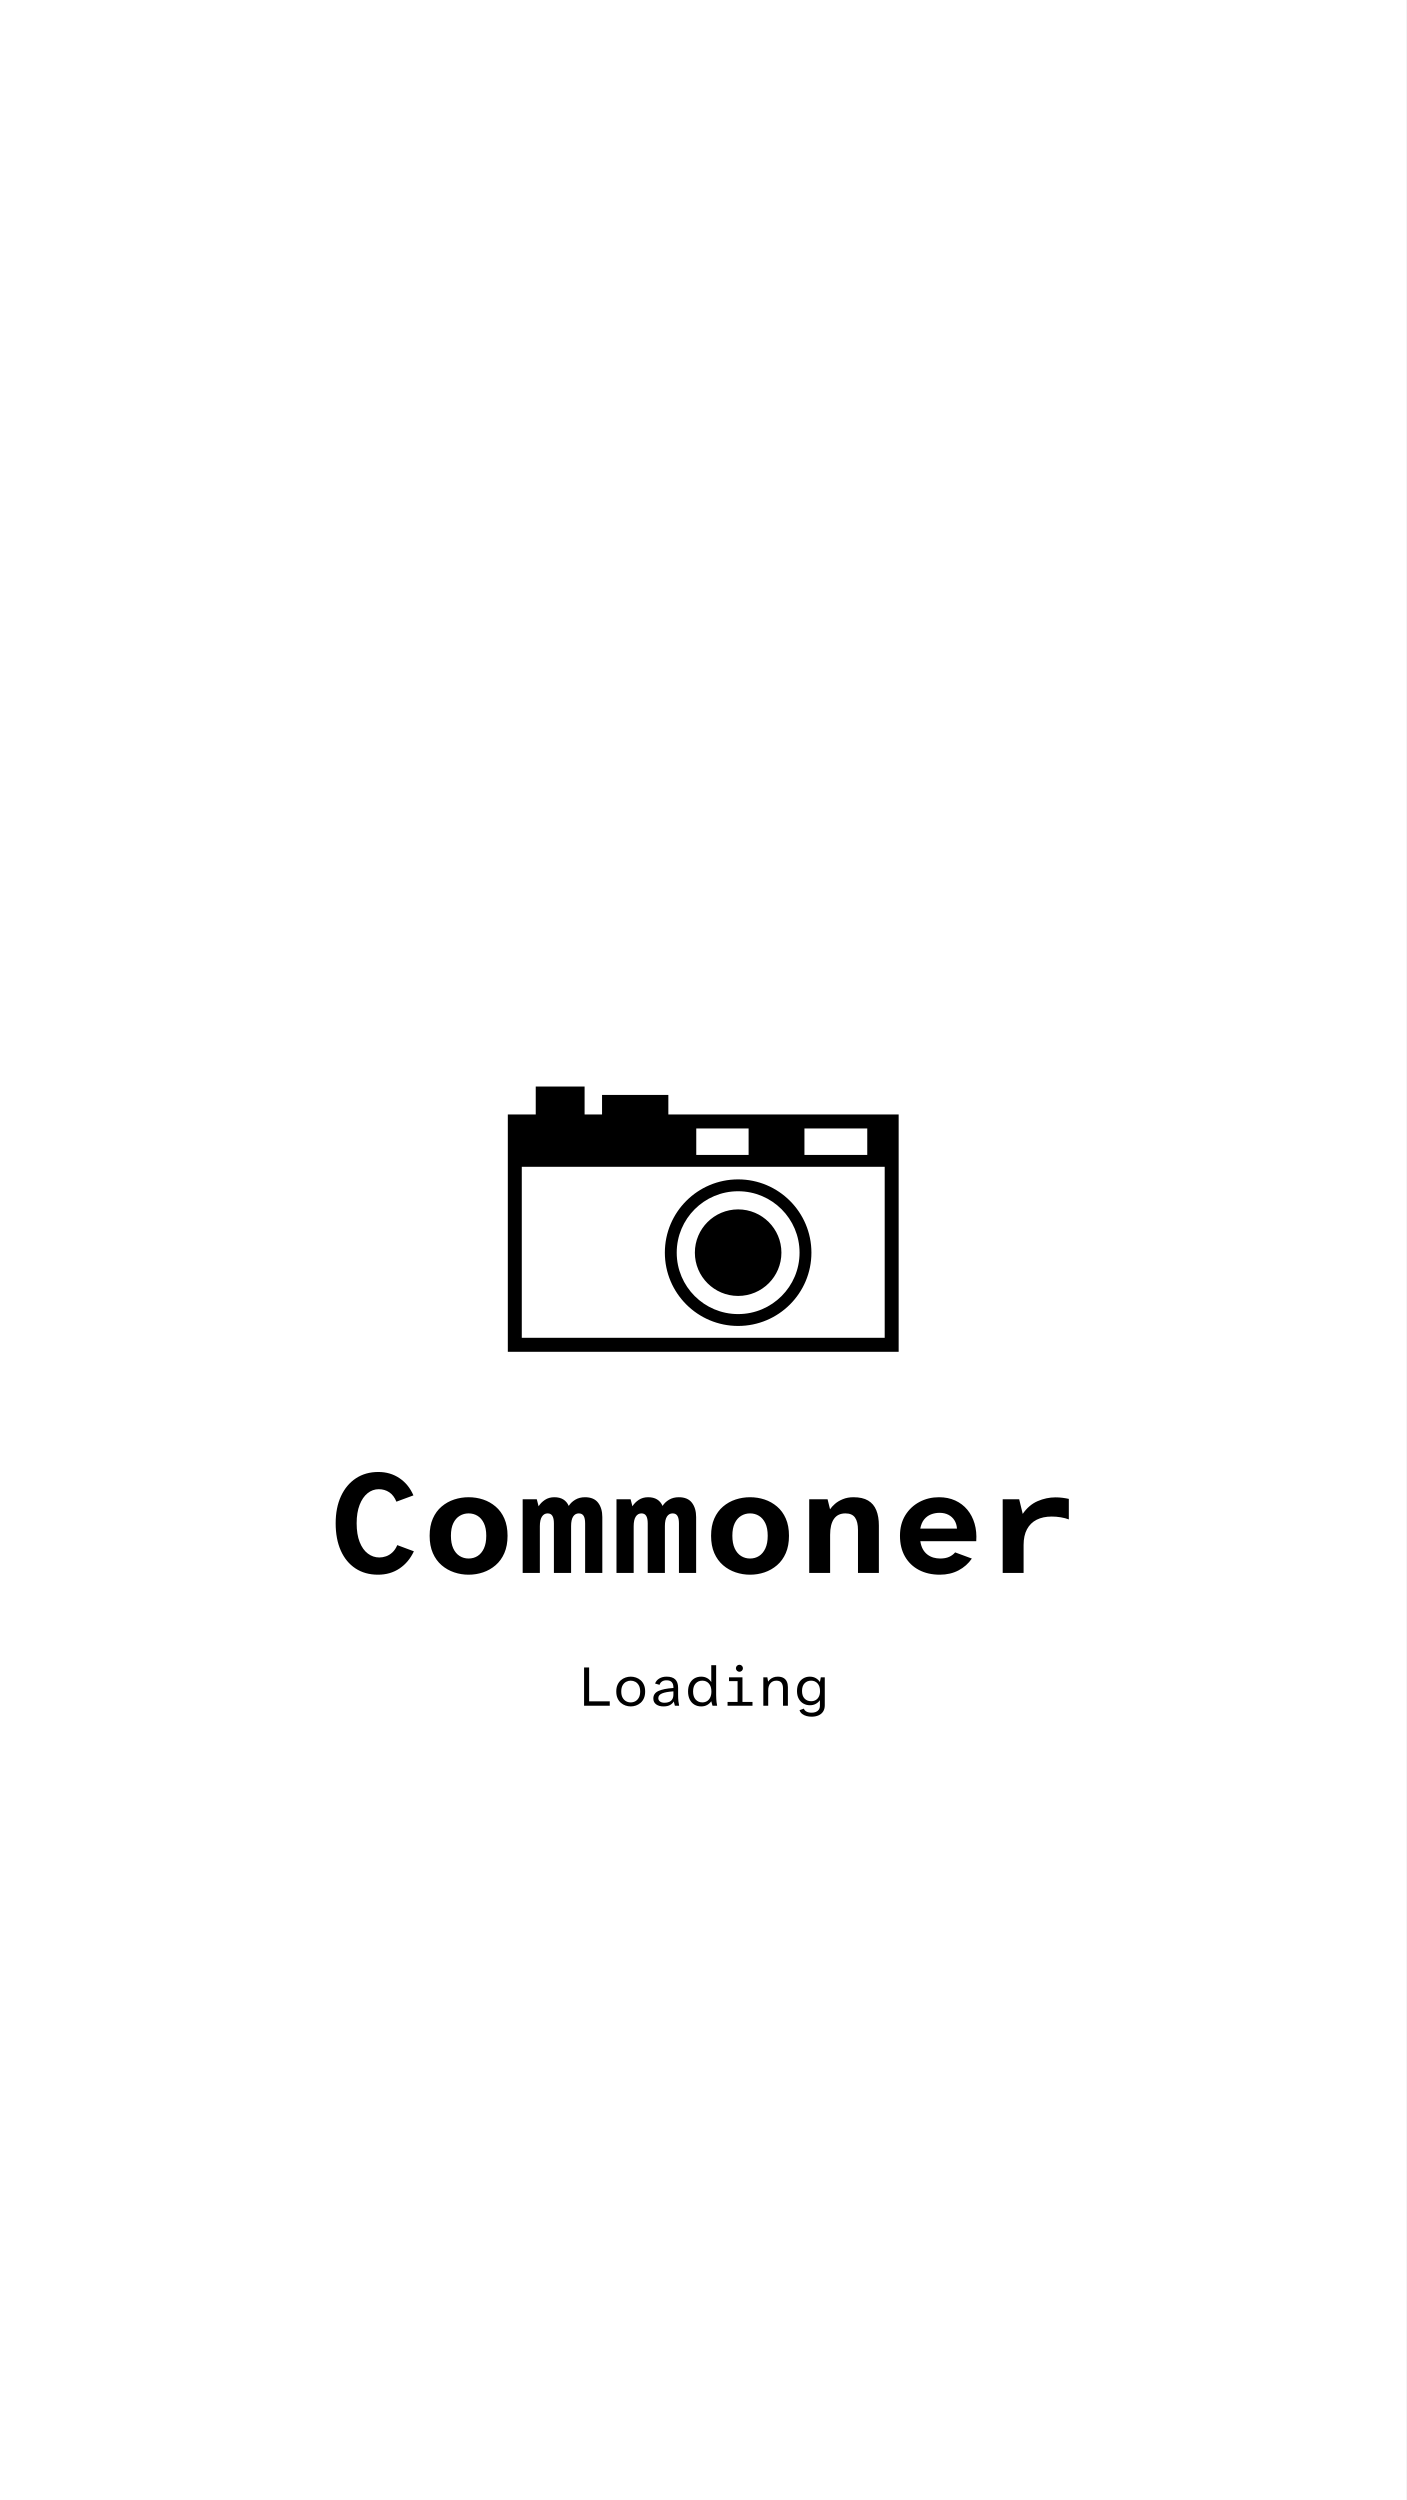
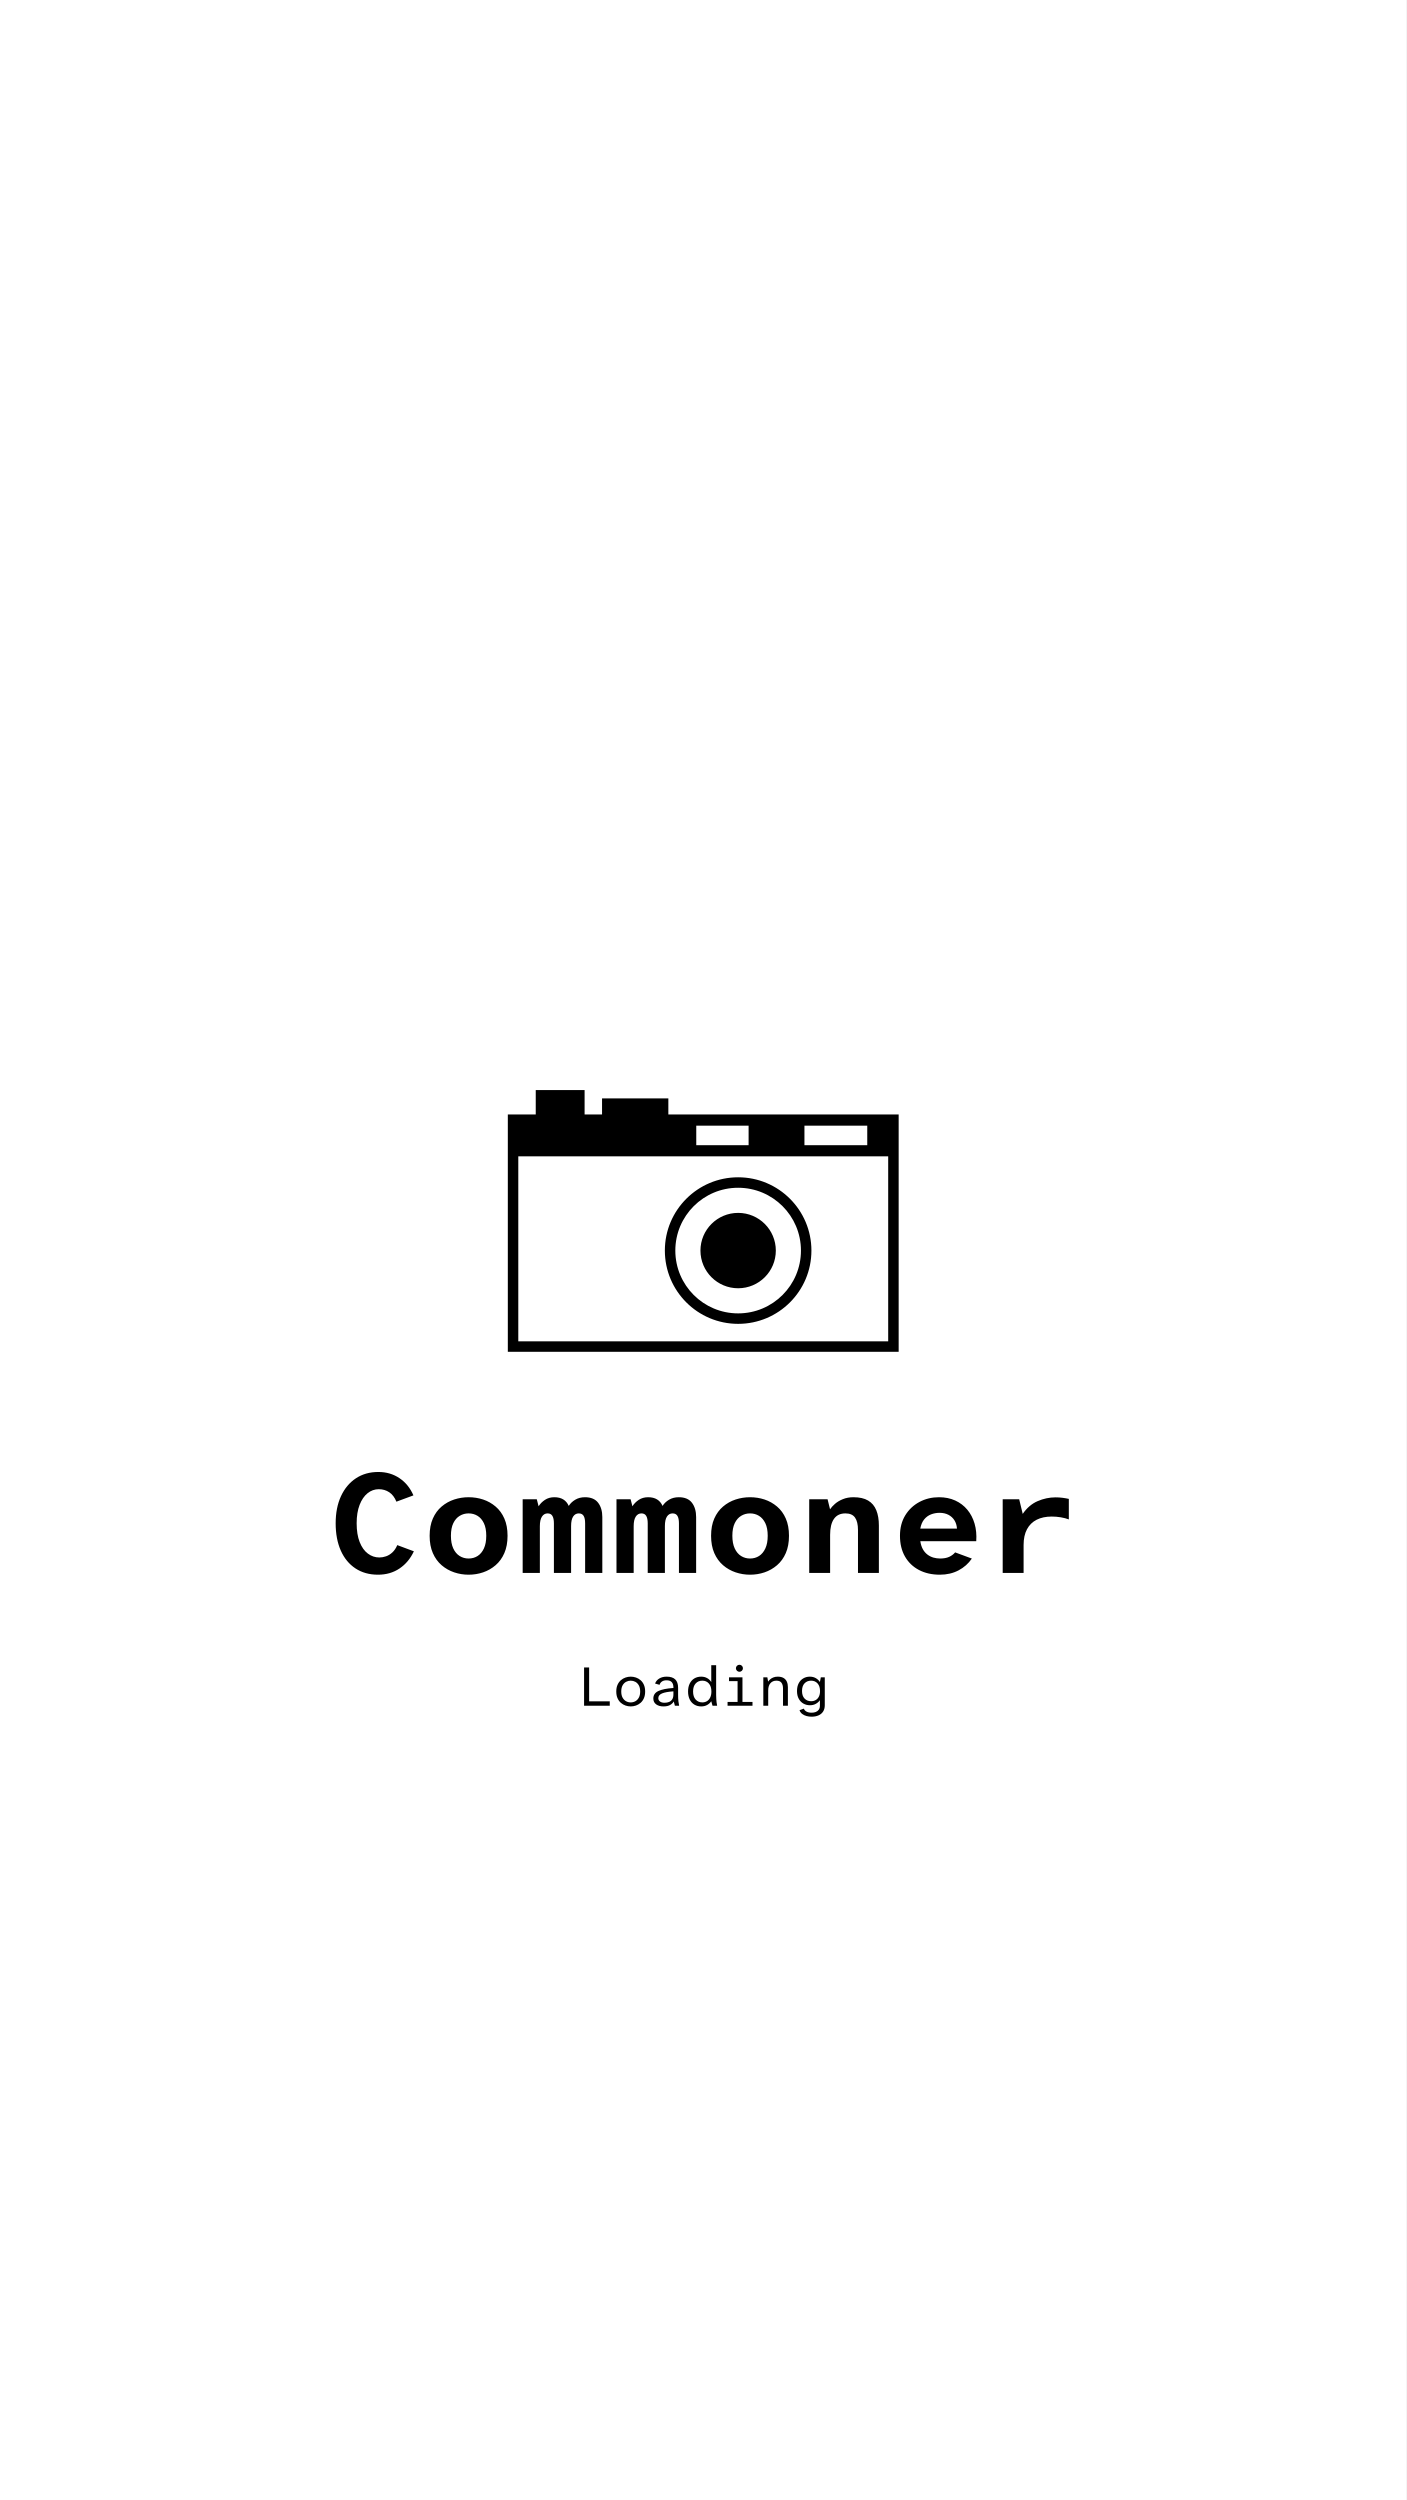
<svg xmlns="http://www.w3.org/2000/svg" width="1080" height="1920" viewBox="0 0 1080 1920" role="img" aria-label="Commoner">
  <rect width="1080" height="1920" fill="#FFFFFF" />
-   <path transform="translate(368.57 738) scale(5.36)" d="M4 22L8 22L8 18L15 18L15 22L17.5 22L17.5 19.2L27 19.2L27 22L60 22L60 56L4 56ZM6 29.5L58 29.5L58 54L6 54ZM46.5 24L55.5 24L55.5 27.8L46.5 27.8ZM31 24L38.5 24L38.5 27.8L31 27.8ZM26.5 41.8A10.5 10.5 0 1 0 47.5 41.8A10.5 10.5 0 1 0 26.5 41.8ZM28.2 41.8A8.8 8.8 0 1 0 45.8 41.8A8.8 8.8 0 1 0 28.2 41.8ZM30.8 41.8A6.2 6.2 0 1 0 43.2 41.8A6.2 6.2 0 1 0 30.8 41.8Z" fill="#000000" fill-rule="evenodd" />
+   <path transform="translate(368.57 738) scale(5.36)" d="M4 22L8 22L8 18.5L15 18.5L15 22L17.5 22L17.5 19.7L27 19.7L27 22L60 22L60 56L4 56ZM5.5 28L58.5 28L58.5 54.5L5.5 54.5ZM46.5 23.6L55.5 23.6L55.5 26.4L46.5 26.4ZM31 23.6L38.5 23.6L38.5 26.4L31 26.4ZM26.5 41.5A10.5 10.5 0 1 0 47.5 41.5A10.5 10.5 0 1 0 26.5 41.5ZM28 41.5A9 9 0 1 0 46 41.5A9 9 0 1 0 28 41.5ZM31.6 41.5A5.4 5.4 0 1 0 42.4 41.5A5.4 5.4 0 1 0 31.6 41.5Z" fill="#000000" fill-rule="evenodd" />
  <path d="M290.33 1209.37Q280.31 1209.37 272.99 1204.54Q265.68 1199.71 261.73 1190.85Q257.79 1181.99 257.79 1169.87Q257.79 1157.94 261.86 1149.1Q265.93 1140.27 273.29 1135.37Q280.66 1130.48 290.57 1130.48Q299.78 1130.48 306.82 1135.25Q313.86 1140.01 317.51 1148.45L304.44 1153.29Q302.47 1148.41 298.95 1146.06Q295.43 1143.71 290.9 1143.71Q286.11 1143.71 282.28 1146.81Q278.44 1149.92 276.18 1155.75Q273.91 1161.58 273.91 1169.87Q273.91 1178.44 276.22 1184.29Q278.53 1190.15 282.5 1193.14Q286.47 1196.14 291.35 1196.14Q293.9 1196.14 296.5 1195.24Q299.1 1194.34 301.37 1192.23Q303.64 1190.12 305.11 1186.65L317.85 1191.4Q313.95 1199.8 306.86 1204.58Q299.77 1209.37 290.33 1209.37ZM359.88 1209.37Q354.18 1209.37 348.82 1207.57Q343.46 1205.77 339.17 1202.09Q334.89 1198.41 332.43 1192.78Q329.96 1187.15 329.96 1179.49Q329.96 1171.82 332.43 1166.24Q334.89 1160.65 339.17 1157.02Q343.46 1153.38 348.82 1151.62Q354.18 1149.87 359.88 1149.87Q365.7 1149.87 371.01 1151.62Q376.33 1153.38 380.61 1157.02Q384.89 1160.65 387.34 1166.24Q389.8 1171.82 389.8 1179.49Q389.8 1187.15 387.34 1192.78Q384.89 1198.41 380.61 1202.09Q376.33 1205.77 371.01 1207.57Q365.7 1209.37 359.88 1209.37ZM359.88 1196.94Q363.77 1196.94 366.82 1195Q369.86 1193.06 371.66 1189.17Q373.45 1185.29 373.45 1179.49Q373.45 1173.57 371.61 1169.78Q369.77 1166 366.73 1164.15Q363.68 1162.29 359.88 1162.29Q356.17 1162.29 353.08 1164.15Q349.99 1166 348.15 1169.78Q346.31 1173.57 346.31 1179.49Q346.31 1185.29 348.1 1189.17Q349.9 1193.06 352.99 1195Q356.08 1196.94 359.88 1196.94ZM401.41 1208V1151.46H412.26L413.64 1156.83Q415.46 1153.92 418.52 1151.9Q421.59 1149.87 425.69 1149.87Q429.85 1149.87 432.61 1151.57Q435.36 1153.26 436.79 1156.55Q438.58 1153.7 441.79 1151.79Q444.99 1149.87 449.29 1149.87Q456.09 1149.87 459.34 1154.09Q462.58 1158.31 462.58 1165.16V1208H449.38V1169.95Q449.38 1166.07 448.22 1164.18Q447.05 1162.29 444.51 1162.29Q441.76 1162.29 440.18 1164.7Q438.6 1167.11 438.6 1172.01V1208H425.4V1169.93Q425.4 1166.13 424.24 1164.21Q423.09 1162.29 420.58 1162.29Q417.83 1162.29 416.22 1164.76Q414.61 1167.22 414.61 1172.13V1208ZM473.46 1208V1151.46H484.31L485.69 1156.83Q487.51 1153.92 490.57 1151.9Q493.64 1149.87 497.74 1149.87Q501.9 1149.87 504.65 1151.57Q507.41 1153.26 508.84 1156.55Q510.63 1153.7 513.83 1151.79Q517.04 1149.87 521.34 1149.87Q528.14 1149.87 531.39 1154.09Q534.63 1158.31 534.63 1165.16V1208H521.43V1169.95Q521.43 1166.07 520.26 1164.18Q519.1 1162.29 516.56 1162.29Q513.81 1162.29 512.23 1164.7Q510.64 1167.11 510.64 1172.01V1208H497.45V1169.93Q497.45 1166.13 496.29 1164.21Q495.14 1162.29 492.63 1162.29Q489.87 1162.29 488.27 1164.76Q486.66 1167.22 486.66 1172.13V1208ZM576.02 1209.37Q570.32 1209.37 564.96 1207.57Q559.6 1205.77 555.32 1202.09Q551.04 1198.41 548.57 1192.78Q546.11 1187.15 546.11 1179.49Q546.11 1171.82 548.57 1166.24Q551.04 1160.65 555.32 1157.02Q559.6 1153.38 564.96 1151.62Q570.32 1149.87 576.02 1149.87Q581.84 1149.87 587.16 1151.62Q592.47 1153.38 596.76 1157.02Q601.04 1160.65 603.49 1166.24Q605.94 1171.82 605.94 1179.49Q605.94 1187.15 603.49 1192.78Q601.04 1198.41 596.76 1202.09Q592.47 1205.77 587.16 1207.57Q581.84 1209.37 576.02 1209.37ZM576.02 1196.94Q579.92 1196.94 582.96 1195Q586 1193.06 587.8 1189.17Q589.6 1185.29 589.6 1179.49Q589.6 1173.57 587.76 1169.78Q585.91 1166 582.87 1164.15Q579.83 1162.29 576.02 1162.29Q572.31 1162.29 569.22 1164.15Q566.13 1166 564.29 1169.78Q562.45 1173.57 562.45 1179.49Q562.45 1185.29 564.25 1189.17Q566.05 1193.06 569.13 1195Q572.22 1196.94 576.02 1196.94ZM621.48 1208V1151.46H635.58L637.48 1159.15Q638.76 1157.16 641.23 1154.99Q643.71 1152.82 647.34 1151.35Q650.98 1149.87 655.42 1149.87Q662.42 1149.87 666.71 1152.42Q671.01 1154.96 672.99 1159.85Q674.98 1164.73 674.98 1171.59V1208H658.93V1175.04Q658.93 1168.75 656.67 1165.52Q654.41 1162.29 649.3 1162.29Q643.41 1162.29 640.47 1166.52Q637.53 1170.74 637.53 1178.75V1208ZM721.81 1209.37Q712.67 1209.37 705.77 1205.75Q698.87 1202.13 695.02 1195.41Q691.18 1188.7 691.18 1179.45Q691.18 1170.42 695.23 1163.79Q699.29 1157.17 706.1 1153.52Q712.91 1149.87 721.14 1149.87Q728.1 1149.87 733.61 1152.39Q739.12 1154.91 742.9 1159.45Q746.68 1164 748.48 1170.16Q750.27 1176.32 749.75 1183.66H706.8Q707.34 1187.23 708.72 1189.74Q710.11 1192.25 712.2 1193.86Q714.29 1195.47 716.8 1196.21Q719.32 1196.94 722.02 1196.94Q726.19 1196.94 729.01 1195.64Q731.82 1194.33 733.54 1192.23L746.38 1196.98Q742.46 1202.72 736.16 1206.04Q729.86 1209.37 721.81 1209.37ZM706.77 1173.98H734.96Q734.7 1170.28 732.99 1167.57Q731.28 1164.86 728.36 1163.35Q725.43 1161.85 721.58 1161.85Q718.13 1161.85 715.03 1163.05Q711.94 1164.25 709.76 1166.91Q707.59 1169.57 706.77 1173.98ZM770.07 1208V1151.46H782.74L785.45 1162.68Q790.17 1155.8 796.87 1152.89Q803.57 1149.97 810.73 1149.97Q813.32 1149.97 815.95 1150.3Q818.58 1150.63 820.86 1151.15V1166.9Q818.09 1165.86 814.63 1165.28Q811.17 1164.71 807.73 1164.71Q800.98 1164.71 796.15 1167.16Q791.33 1169.6 788.72 1174.47Q786.12 1179.34 786.12 1186.53V1208Z" fill="#000000" />
  <path d="M448.57 1310V1280.61H452.45V1306.62H468.3V1310ZM484.38 1310.53Q482.38 1310.53 480.41 1309.86Q478.44 1309.18 476.83 1307.78Q475.22 1306.39 474.26 1304.22Q473.3 1302.06 473.3 1299.08Q473.3 1296.1 474.26 1293.95Q475.22 1291.79 476.83 1290.4Q478.44 1289.01 480.41 1288.34Q482.38 1287.67 484.38 1287.67Q486.43 1287.67 488.4 1288.34Q490.36 1289.01 491.97 1290.4Q493.58 1291.79 494.52 1293.95Q495.47 1296.1 495.47 1299.08Q495.47 1302.06 494.52 1304.22Q493.58 1306.39 491.97 1307.78Q490.36 1309.18 488.4 1309.86Q486.43 1310.53 484.38 1310.53ZM484.38 1307.45Q486.3 1307.45 487.95 1306.55Q489.6 1305.64 490.62 1303.78Q491.65 1301.92 491.65 1299.08Q491.65 1296.21 490.62 1294.37Q489.59 1292.53 487.94 1291.64Q486.29 1290.75 484.38 1290.75Q482.49 1290.75 480.83 1291.64Q479.18 1292.53 478.15 1294.37Q477.12 1296.21 477.12 1299.08Q477.12 1301.92 478.14 1303.78Q479.17 1305.64 480.82 1306.55Q482.48 1307.45 484.38 1307.45ZM509.52 1310.53Q506.11 1310.53 503.94 1308.95Q501.76 1307.37 501.76 1304.48Q501.76 1300.52 505.64 1298.7Q509.53 1296.88 517.18 1296.37V1295.88Q517.18 1293.33 515.92 1291.9Q514.66 1290.47 511.88 1290.47Q509.66 1290.47 508.3 1291.46Q506.93 1292.44 506.55 1293.95L503.09 1292.95Q504.03 1290.44 506.38 1289.06Q508.72 1287.67 511.96 1287.67Q516.42 1287.67 518.6 1289.81Q520.78 1291.95 520.78 1296.21V1301.58Q520.78 1304.44 521.01 1306.52Q521.25 1308.6 521.57 1310H518.31L517.45 1306.71Q516.6 1308.29 514.68 1309.41Q512.76 1310.53 509.52 1310.53ZM510.37 1307.72Q512.32 1307.72 513.85 1307.1Q515.38 1306.49 516.28 1305.07Q517.18 1303.65 517.18 1301.31V1298.96Q511.36 1299.34 508.47 1300.54Q505.58 1301.74 505.58 1304.21Q505.58 1305.76 506.86 1306.74Q508.13 1307.72 510.37 1307.72ZM538.55 1310.53Q535.57 1310.53 533.29 1309.16Q531.01 1307.79 529.72 1305.22Q528.43 1302.64 528.43 1299.06Q528.43 1295.46 529.73 1292.92Q531.02 1290.37 533.29 1289.02Q535.57 1287.67 538.55 1287.67Q541.13 1287.67 543.14 1288.82Q545.15 1289.96 546.25 1291.84V1278.85H550V1301.8Q550 1302.86 550.11 1304.98Q550.21 1307.1 550.75 1310H547.21L546.25 1306.56Q545.03 1308.34 543.08 1309.43Q541.13 1310.53 538.55 1310.53ZM539.38 1307.44Q541.45 1307.44 543.01 1306.46Q544.57 1305.48 545.46 1303.61Q546.35 1301.74 546.35 1299.09Q546.35 1295.11 544.41 1292.93Q542.48 1290.75 539.38 1290.75Q536.24 1290.75 534.26 1292.91Q532.28 1295.06 532.28 1299.06Q532.28 1303.06 534.26 1305.25Q536.24 1307.44 539.38 1307.44ZM558.77 1310V1307.07H566.46V1291.1H559.88V1288.18H570.21V1307.07H577.91V1310ZM567.87 1283.93Q566.78 1283.93 565.98 1283.13Q565.18 1282.33 565.18 1281.23Q565.18 1280.11 565.98 1279.33Q566.78 1278.54 567.87 1278.54Q569 1278.54 569.78 1279.33Q570.57 1280.11 570.57 1281.23Q570.57 1282.33 569.78 1283.13Q569 1283.93 567.87 1283.93ZM586.23 1310V1288.18H589.32L589.92 1291.5Q590.44 1290.69 591.41 1289.79Q592.39 1288.9 593.88 1288.29Q595.37 1287.67 597.29 1287.67Q600.03 1287.67 601.76 1288.69Q603.48 1289.7 604.29 1291.52Q605.1 1293.34 605.1 1295.7V1310H601.35V1296.66Q601.35 1294.02 600.19 1292.38Q599.03 1290.75 596.26 1290.75Q593.42 1290.75 591.7 1292.69Q589.98 1294.63 589.98 1298.25V1310ZM623.25 1318.42Q621.32 1318.42 619.43 1317.92Q617.54 1317.41 616.1 1316.32Q614.66 1315.23 614.04 1313.43L617.37 1312.22Q617.86 1313.68 619.42 1314.52Q620.97 1315.35 623.35 1315.35Q625.11 1315.35 626.55 1314.79Q627.98 1314.23 628.84 1313.02Q629.69 1311.81 629.69 1309.89V1305.74Q628.45 1307.5 626.5 1308.57Q624.56 1309.63 622.02 1309.63Q619.25 1309.63 616.99 1308.33Q614.73 1307.04 613.42 1304.61Q612.1 1302.18 612.1 1298.75Q612.1 1295.16 613.42 1292.71Q614.73 1290.26 616.97 1288.97Q619.21 1287.67 621.95 1287.67Q624.56 1287.67 626.55 1288.82Q628.54 1289.97 629.69 1291.81L630.38 1288.18H633.43V1309.61Q633.43 1312.48 632.16 1314.45Q630.89 1316.42 628.6 1317.42Q626.31 1318.42 623.25 1318.42ZM622.93 1306.53Q624.98 1306.53 626.52 1305.61Q628.06 1304.69 628.92 1302.96Q629.78 1301.22 629.78 1298.73Q629.78 1294.97 627.88 1292.86Q625.97 1290.75 622.93 1290.75Q619.86 1290.75 617.9 1292.79Q615.95 1294.84 615.95 1298.67Q615.95 1302.47 617.9 1304.5Q619.86 1306.53 622.93 1306.53Z" fill="#000000" />
</svg>
